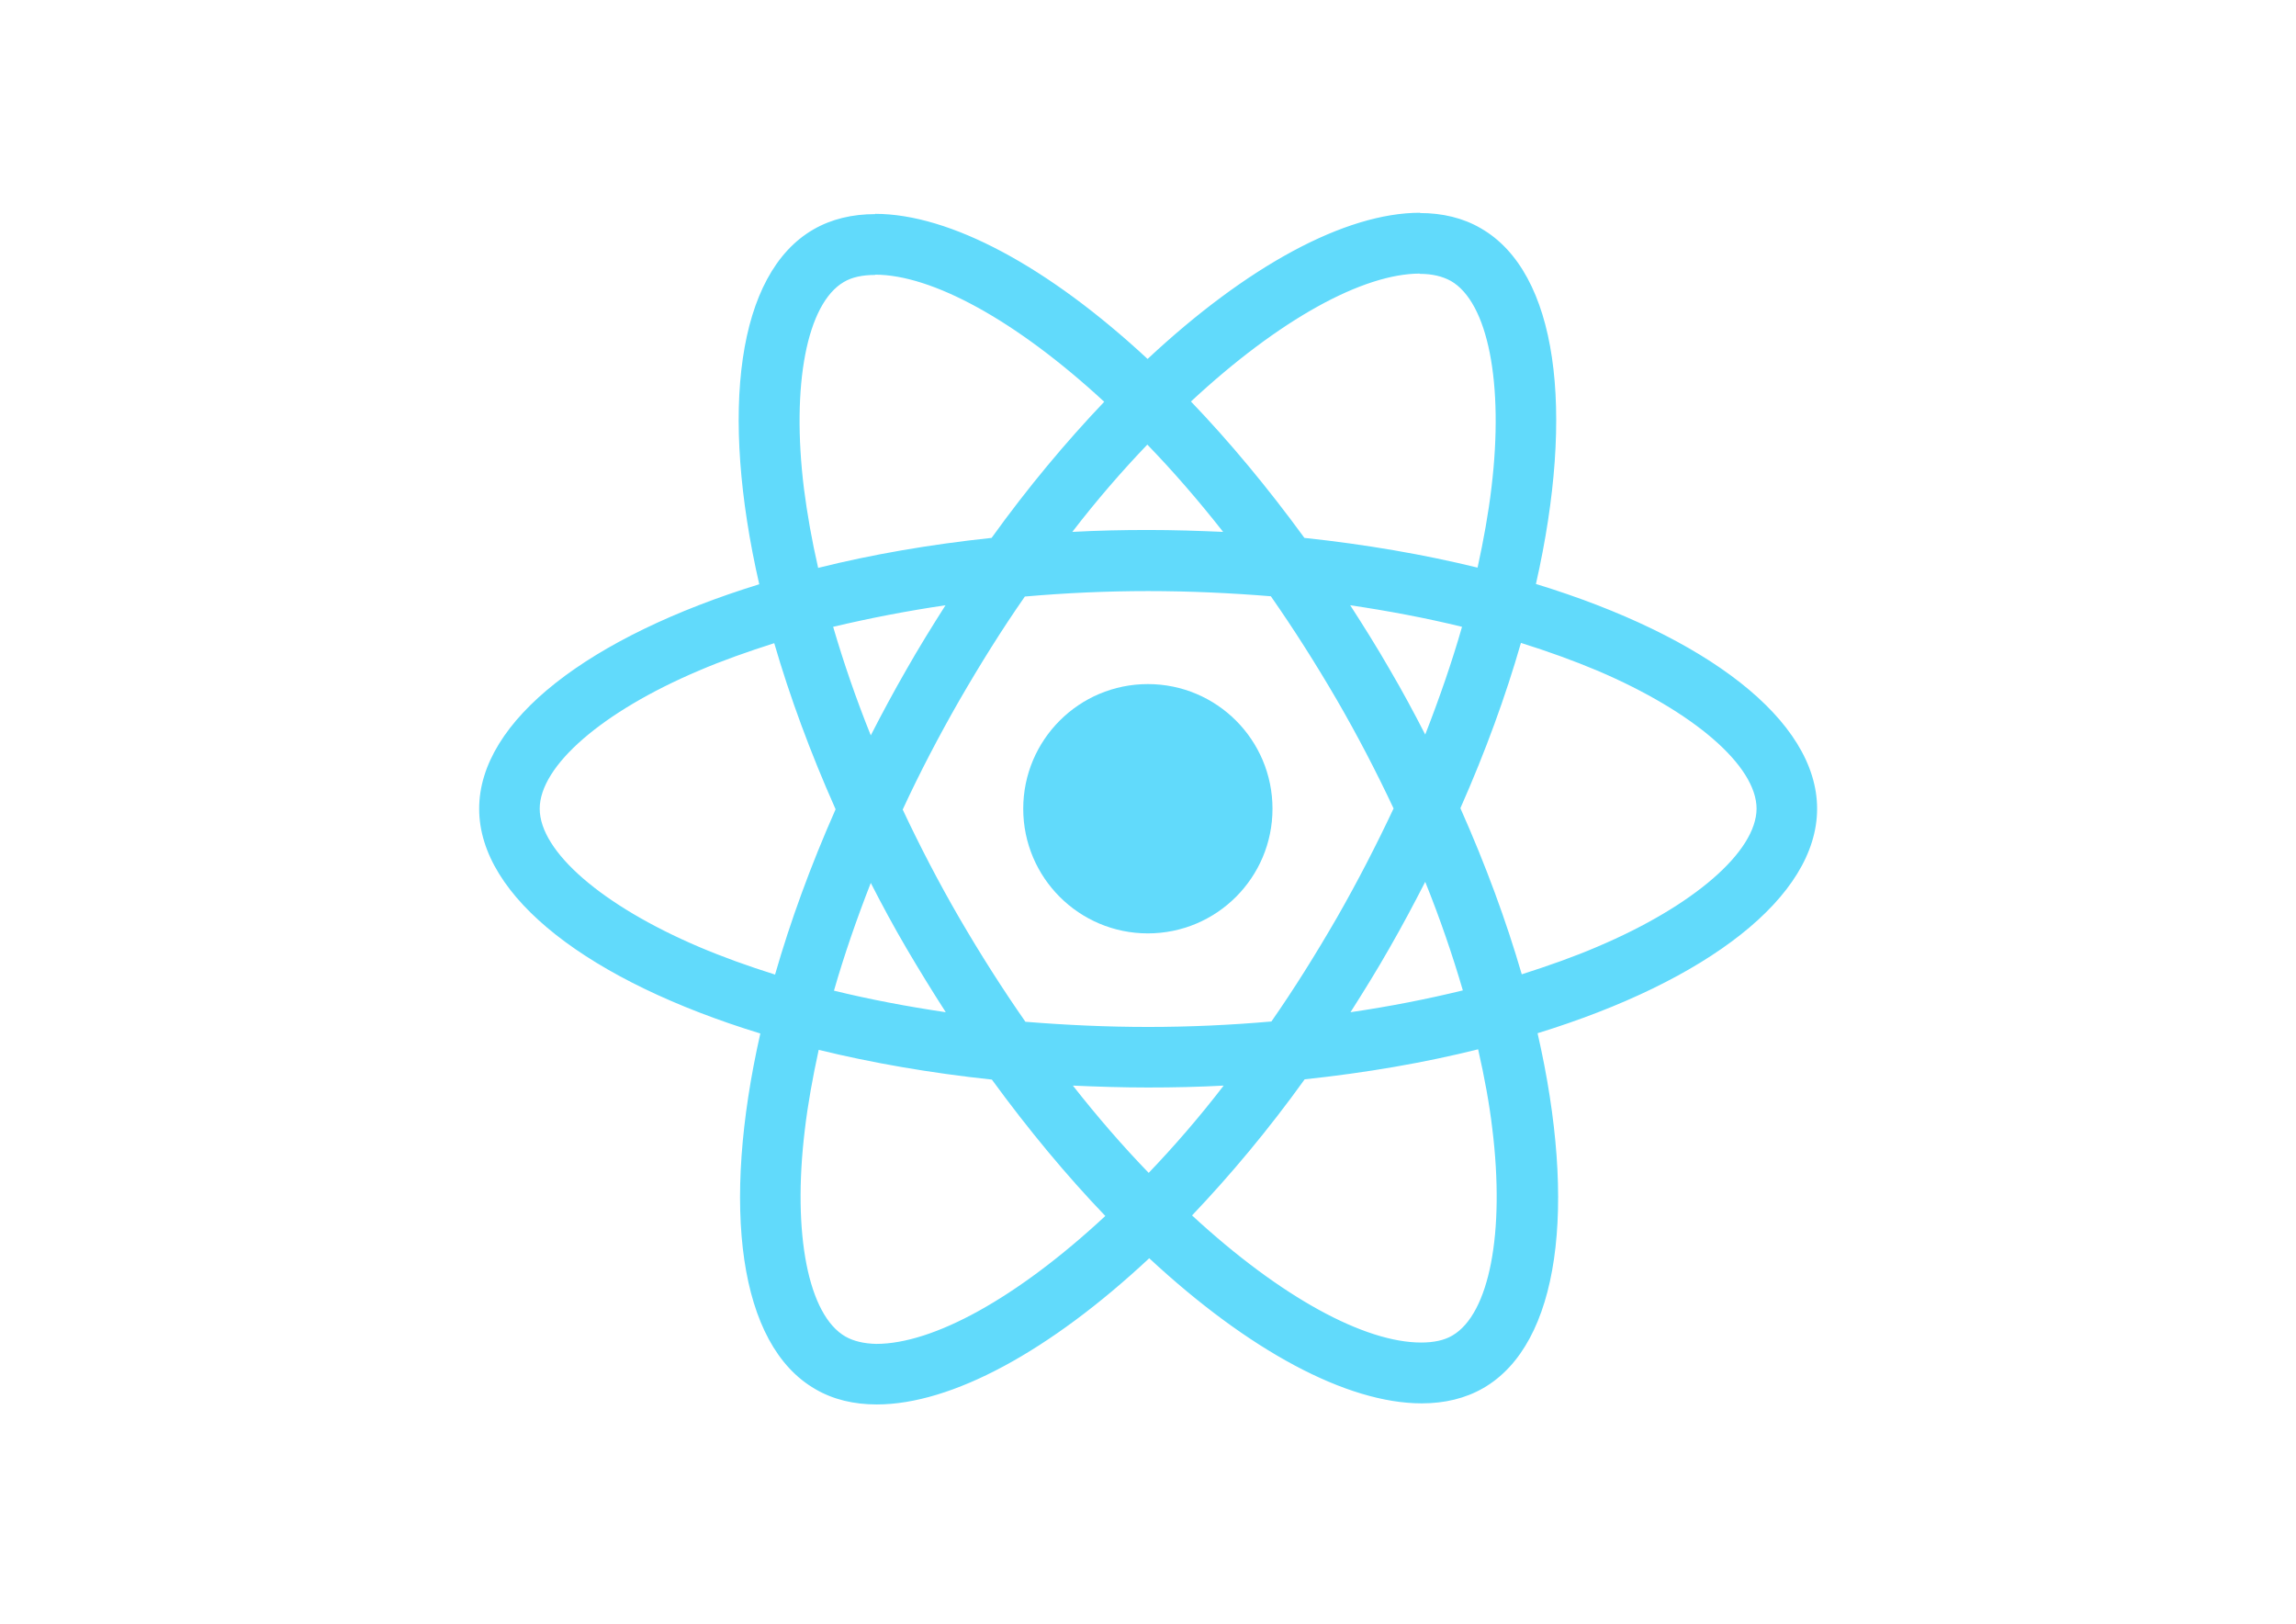
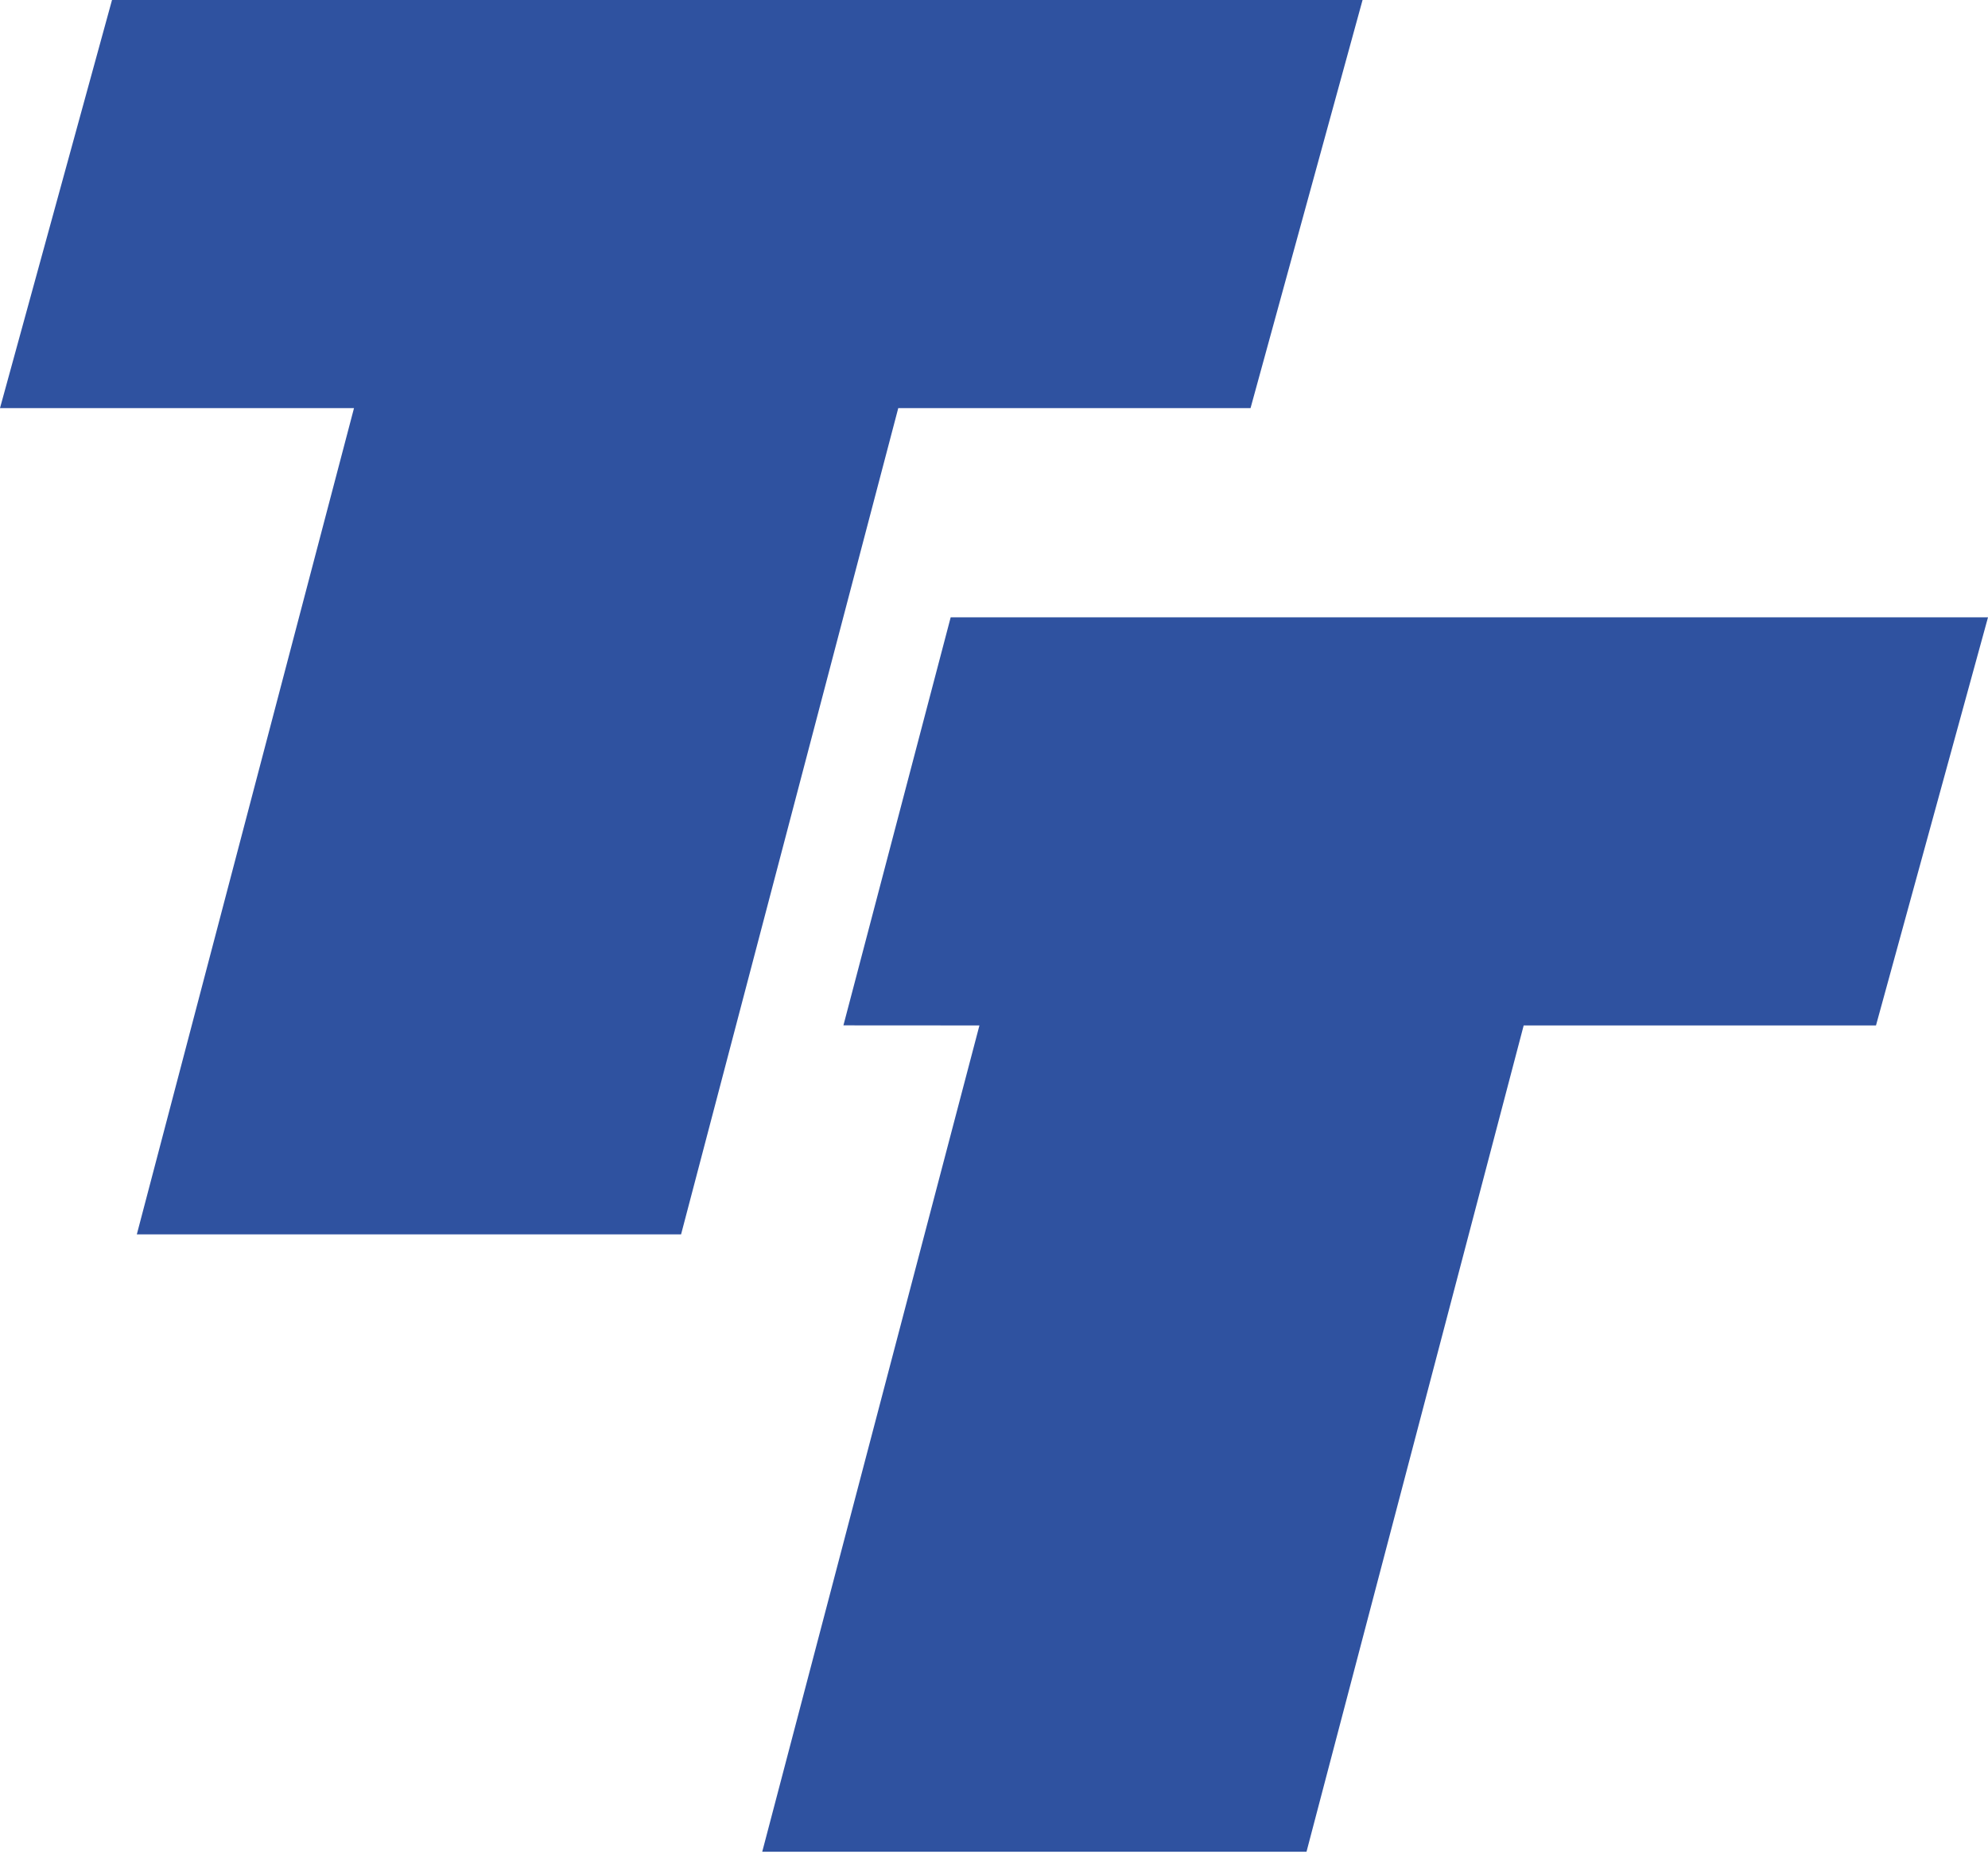
- <svg xmlns="http://www.w3.org/2000/svg" viewBox="0 0 841.9 595.3">
-   <g fill="#61DAFB">
-     <path d="M666.3 296.5c0-32.5-40.7-63.3-103.1-82.4 14.4-63.6 8-114.2-20.2-130.4-6.5-3.8-14.1-5.6-22.4-5.6v22.3c4.6 0 8.3.9 11.4 2.6 13.6 7.8 19.5 37.5 14.9 75.7-1.1 9.4-2.9 19.3-5.1 29.4-19.6-4.8-41-8.5-63.5-10.9-13.5-18.5-27.5-35.3-41.6-50 32.6-30.3 63.2-46.9 84-46.9V78c-27.5 0-63.5 19.6-99.9 53.6-36.4-33.8-72.4-53.2-99.9-53.2v22.3c20.7 0 51.4 16.5 84 46.6-14 14.7-28 31.4-41.3 49.9-22.6 2.4-44 6.1-63.6 11-2.3-10-4-19.7-5.2-29-4.7-38.2 1.1-67.9 14.6-75.8 3-1.8 6.9-2.6 11.5-2.6V78.5c-8.4 0-16 1.8-22.6 5.6-28.1 16.2-34.4 66.7-19.9 130.1-62.2 19.2-102.7 49.9-102.7 82.3 0 32.5 40.7 63.3 103.1 82.4-14.4 63.6-8 114.2 20.2 130.4 6.5 3.8 14.1 5.6 22.5 5.6 27.5 0 63.5-19.6 99.9-53.6 36.4 33.8 72.4 53.2 99.9 53.2 8.4 0 16-1.8 22.6-5.6 28.1-16.2 34.4-66.7 19.9-130.1 62-19.1 102.5-49.9 102.5-82.3zm-130.2-66.7c-3.7 12.9-8.3 26.2-13.5 39.5-4.1-8-8.4-16-13.1-24-4.6-8-9.5-15.8-14.4-23.4 14.2 2.1 27.9 4.7 41 7.9zm-45.8 106.5c-7.8 13.5-15.8 26.3-24.1 38.2-14.9 1.3-30 2-45.2 2-15.1 0-30.2-.7-45-1.9-8.3-11.9-16.4-24.6-24.2-38-7.6-13.1-14.5-26.4-20.8-39.8 6.2-13.4 13.2-26.8 20.7-39.9 7.8-13.5 15.8-26.3 24.1-38.2 14.9-1.3 30-2 45.2-2 15.1 0 30.2.7 45 1.9 8.3 11.9 16.4 24.6 24.2 38 7.6 13.1 14.5 26.4 20.8 39.8-6.3 13.4-13.2 26.8-20.7 39.9zm32.3-13c5.4 13.4 10 26.8 13.8 39.8-13.1 3.2-26.9 5.9-41.2 8 4.9-7.7 9.8-15.6 14.4-23.7 4.6-8 8.9-16.1 13-24.1zM421.2 430c-9.3-9.6-18.6-20.3-27.8-32 9 .4 18.2.7 27.5.7 9.4 0 18.7-.2 27.8-.7-9 11.7-18.3 22.4-27.5 32zm-74.4-58.9c-14.2-2.1-27.9-4.7-41-7.9 3.7-12.9 8.3-26.2 13.5-39.5 4.1 8 8.4 16 13.1 24 4.7 8 9.5 15.8 14.4 23.4zM420.7 163c9.3 9.6 18.6 20.3 27.8 32-9-.4-18.2-.7-27.5-.7-9.4 0-18.7.2-27.8.7 9-11.7 18.3-22.4 27.5-32zm-74 58.9c-4.9 7.7-9.8 15.6-14.4 23.7-4.6 8-8.9 16-13 24-5.4-13.4-10-26.8-13.8-39.8 13.1-3.1 26.9-5.8 41.2-7.9zm-90.5 125.2c-35.4-15.1-58.3-34.9-58.3-50.6 0-15.7 22.9-35.6 58.3-50.6 8.6-3.7 18-7 27.7-10.1 5.7 19.6 13.2 40 22.5 60.9-9.2 20.8-16.6 41.1-22.2 60.6-9.9-3.1-19.3-6.5-28-10.2zM310 490c-13.6-7.8-19.5-37.5-14.9-75.7 1.1-9.4 2.9-19.3 5.1-29.4 19.6 4.8 41 8.5 63.5 10.9 13.5 18.5 27.5 35.3 41.6 50-32.6 30.3-63.2 46.9-84 46.9-4.5-.1-8.3-1-11.3-2.7zm237.2-76.2c4.7 38.2-1.1 67.9-14.6 75.8-3 1.8-6.9 2.6-11.5 2.6-20.7 0-51.4-16.5-84-46.6 14-14.7 28-31.4 41.3-49.9 22.6-2.4 44-6.1 63.6-11 2.3 10.1 4.1 19.8 5.2 29.1zm38.5-66.7c-8.6 3.7-18 7-27.7 10.1-5.7-19.6-13.2-40-22.5-60.9 9.2-20.8 16.6-41.1 22.2-60.6 9.9 3.1 19.3 6.5 28.1 10.2 35.4 15.1 58.3 34.9 58.3 50.6-.1 15.7-23 35.6-58.4 50.6zM320.8 78.4z" />
-     <circle cx="420.9" cy="296.5" r="45.7" />
-     <path d="M520.5 78.1z" />
+ <svg xmlns="http://www.w3.org/2000/svg" width="122px" height="114px" viewBox="0 0 122 114" version="1.1">
+   <g id="Logo-/-Simbolo" stroke="none" stroke-width="1" fill="none" fill-rule="evenodd">
+     <path d="M122,37.893 L115.126,62.942 L93.506,62.942 L80.178,113.661 L46.777,113.661 L60.106,62.942 L51.759,62.937 L58.342,37.89 L122,37.893 Z M83.618,0 L76.744,25.049 L55.125,25.049 L41.796,75.768 L8.396,75.768 L21.725,25.049 L0,25.049 L6.874,0 L83.618,0 Z" id="Shape" fill="#2F52A0" />
  </g>
</svg>
